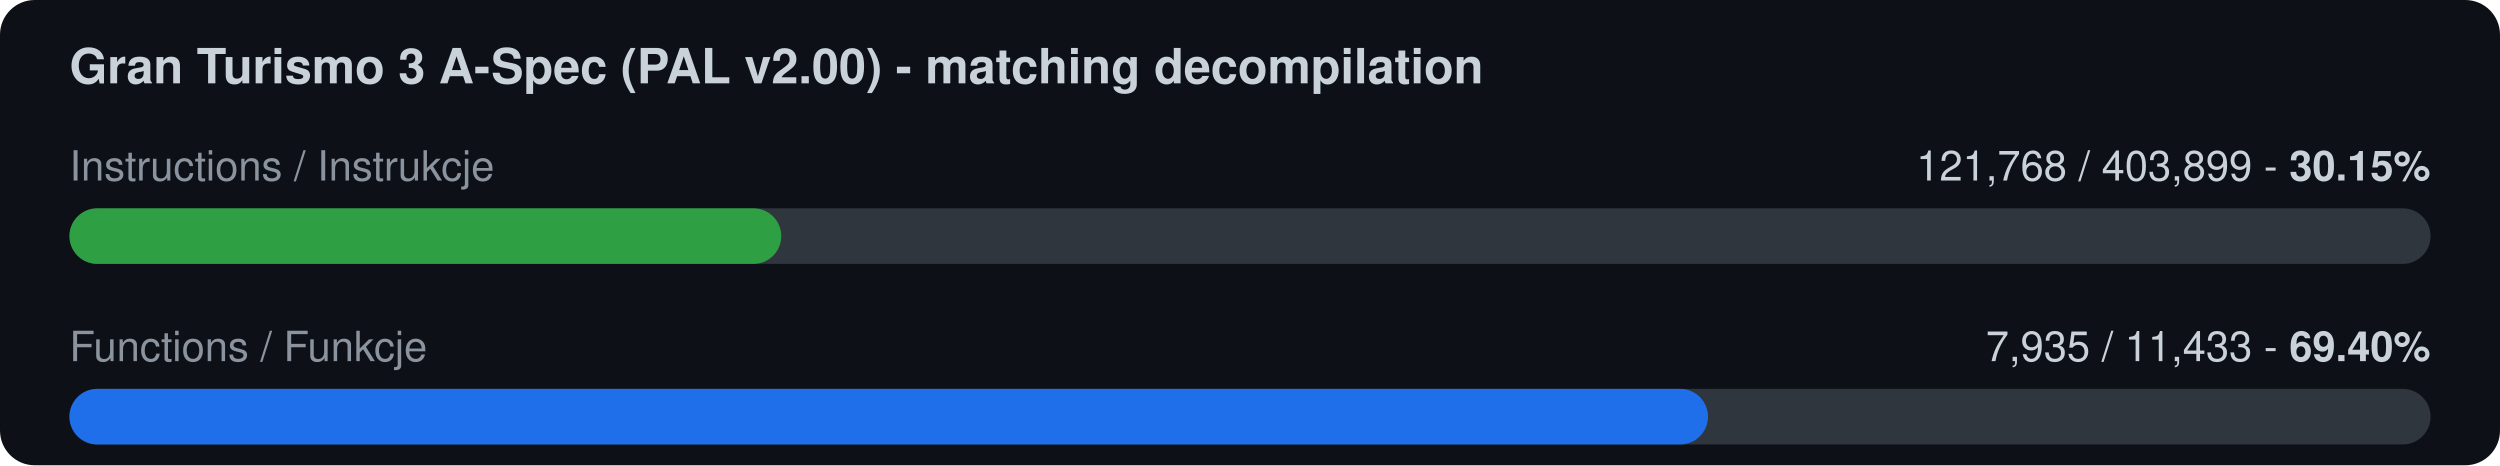
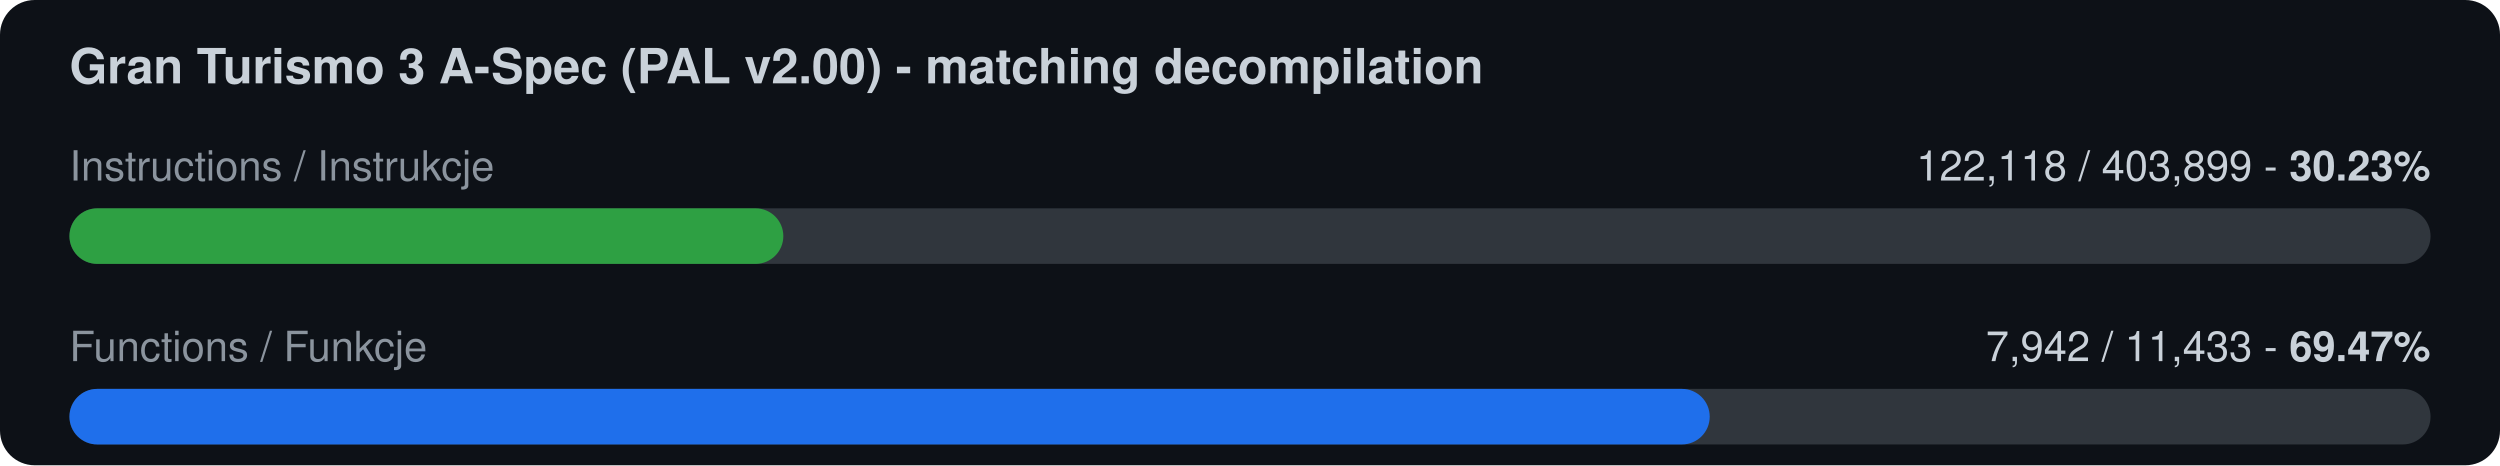
<svg xmlns="http://www.w3.org/2000/svg" width="720" height="134" viewBox="0 0 720 134">
  <rect width="720" height="134" rx="10" fill="#0d1117" />
  <text x="20" y="24" font-family="-apple-system,Segoe UI,Helvetica,Arial,sans-serif" font-size="14" font-weight="600" fill="#c9d1d9">Gran Turismo 3 A-Spec (PAL v2.00) - matching decompilation</text>
  <text x="20" y="52" font-family="-apple-system,Segoe UI,Helvetica,Arial,sans-serif" font-size="12" fill="#8b949e">Instructions / Instrukcje</text>
-   <text x="700" y="52" font-family="-apple-system,Segoe UI,Helvetica,Arial,sans-serif" font-size="12" fill="#c9d1d9" text-anchor="end">121,768 / 403,899  -  <tspan font-weight="700">30.15%</tspan>
+   <text x="700" y="52" font-family="-apple-system,Segoe UI,Helvetica,Arial,sans-serif" font-size="12" fill="#c9d1d9" text-anchor="end">122,118 / 403,899  -  <tspan font-weight="700">30.23%</tspan>
  </text>
  <rect x="20" y="60" width="680" height="16" rx="8" fill="#30363d" />
-   <rect x="20" y="60" width="205.0" height="16" rx="8" fill="#2ea043" />
+   <rect x="20" y="60" width="205.6" height="16" rx="8" fill="#2ea043" />
  <text x="20" y="104" font-family="-apple-system,Segoe UI,Helvetica,Arial,sans-serif" font-size="12" fill="#8b949e">Functions / Funkcje</text>
-   <text x="700" y="104" font-family="-apple-system,Segoe UI,Helvetica,Arial,sans-serif" font-size="12" fill="#c9d1d9" text-anchor="end">7,935 / 11,433  -  <tspan font-weight="700">69.40%</tspan>
+   <text x="700" y="104" font-family="-apple-system,Segoe UI,Helvetica,Arial,sans-serif" font-size="12" fill="#c9d1d9" text-anchor="end">7,942 / 11,433  -  <tspan font-weight="700">69.47%</tspan>
  </text>
  <rect x="20" y="112" width="680" height="16" rx="8" fill="#30363d" />
-   <rect x="20" y="112" width="471.9" height="16" rx="8" fill="#1f6feb" />
+   <rect x="20" y="112" width="472.4" height="16" rx="8" fill="#1f6feb" />
</svg>
